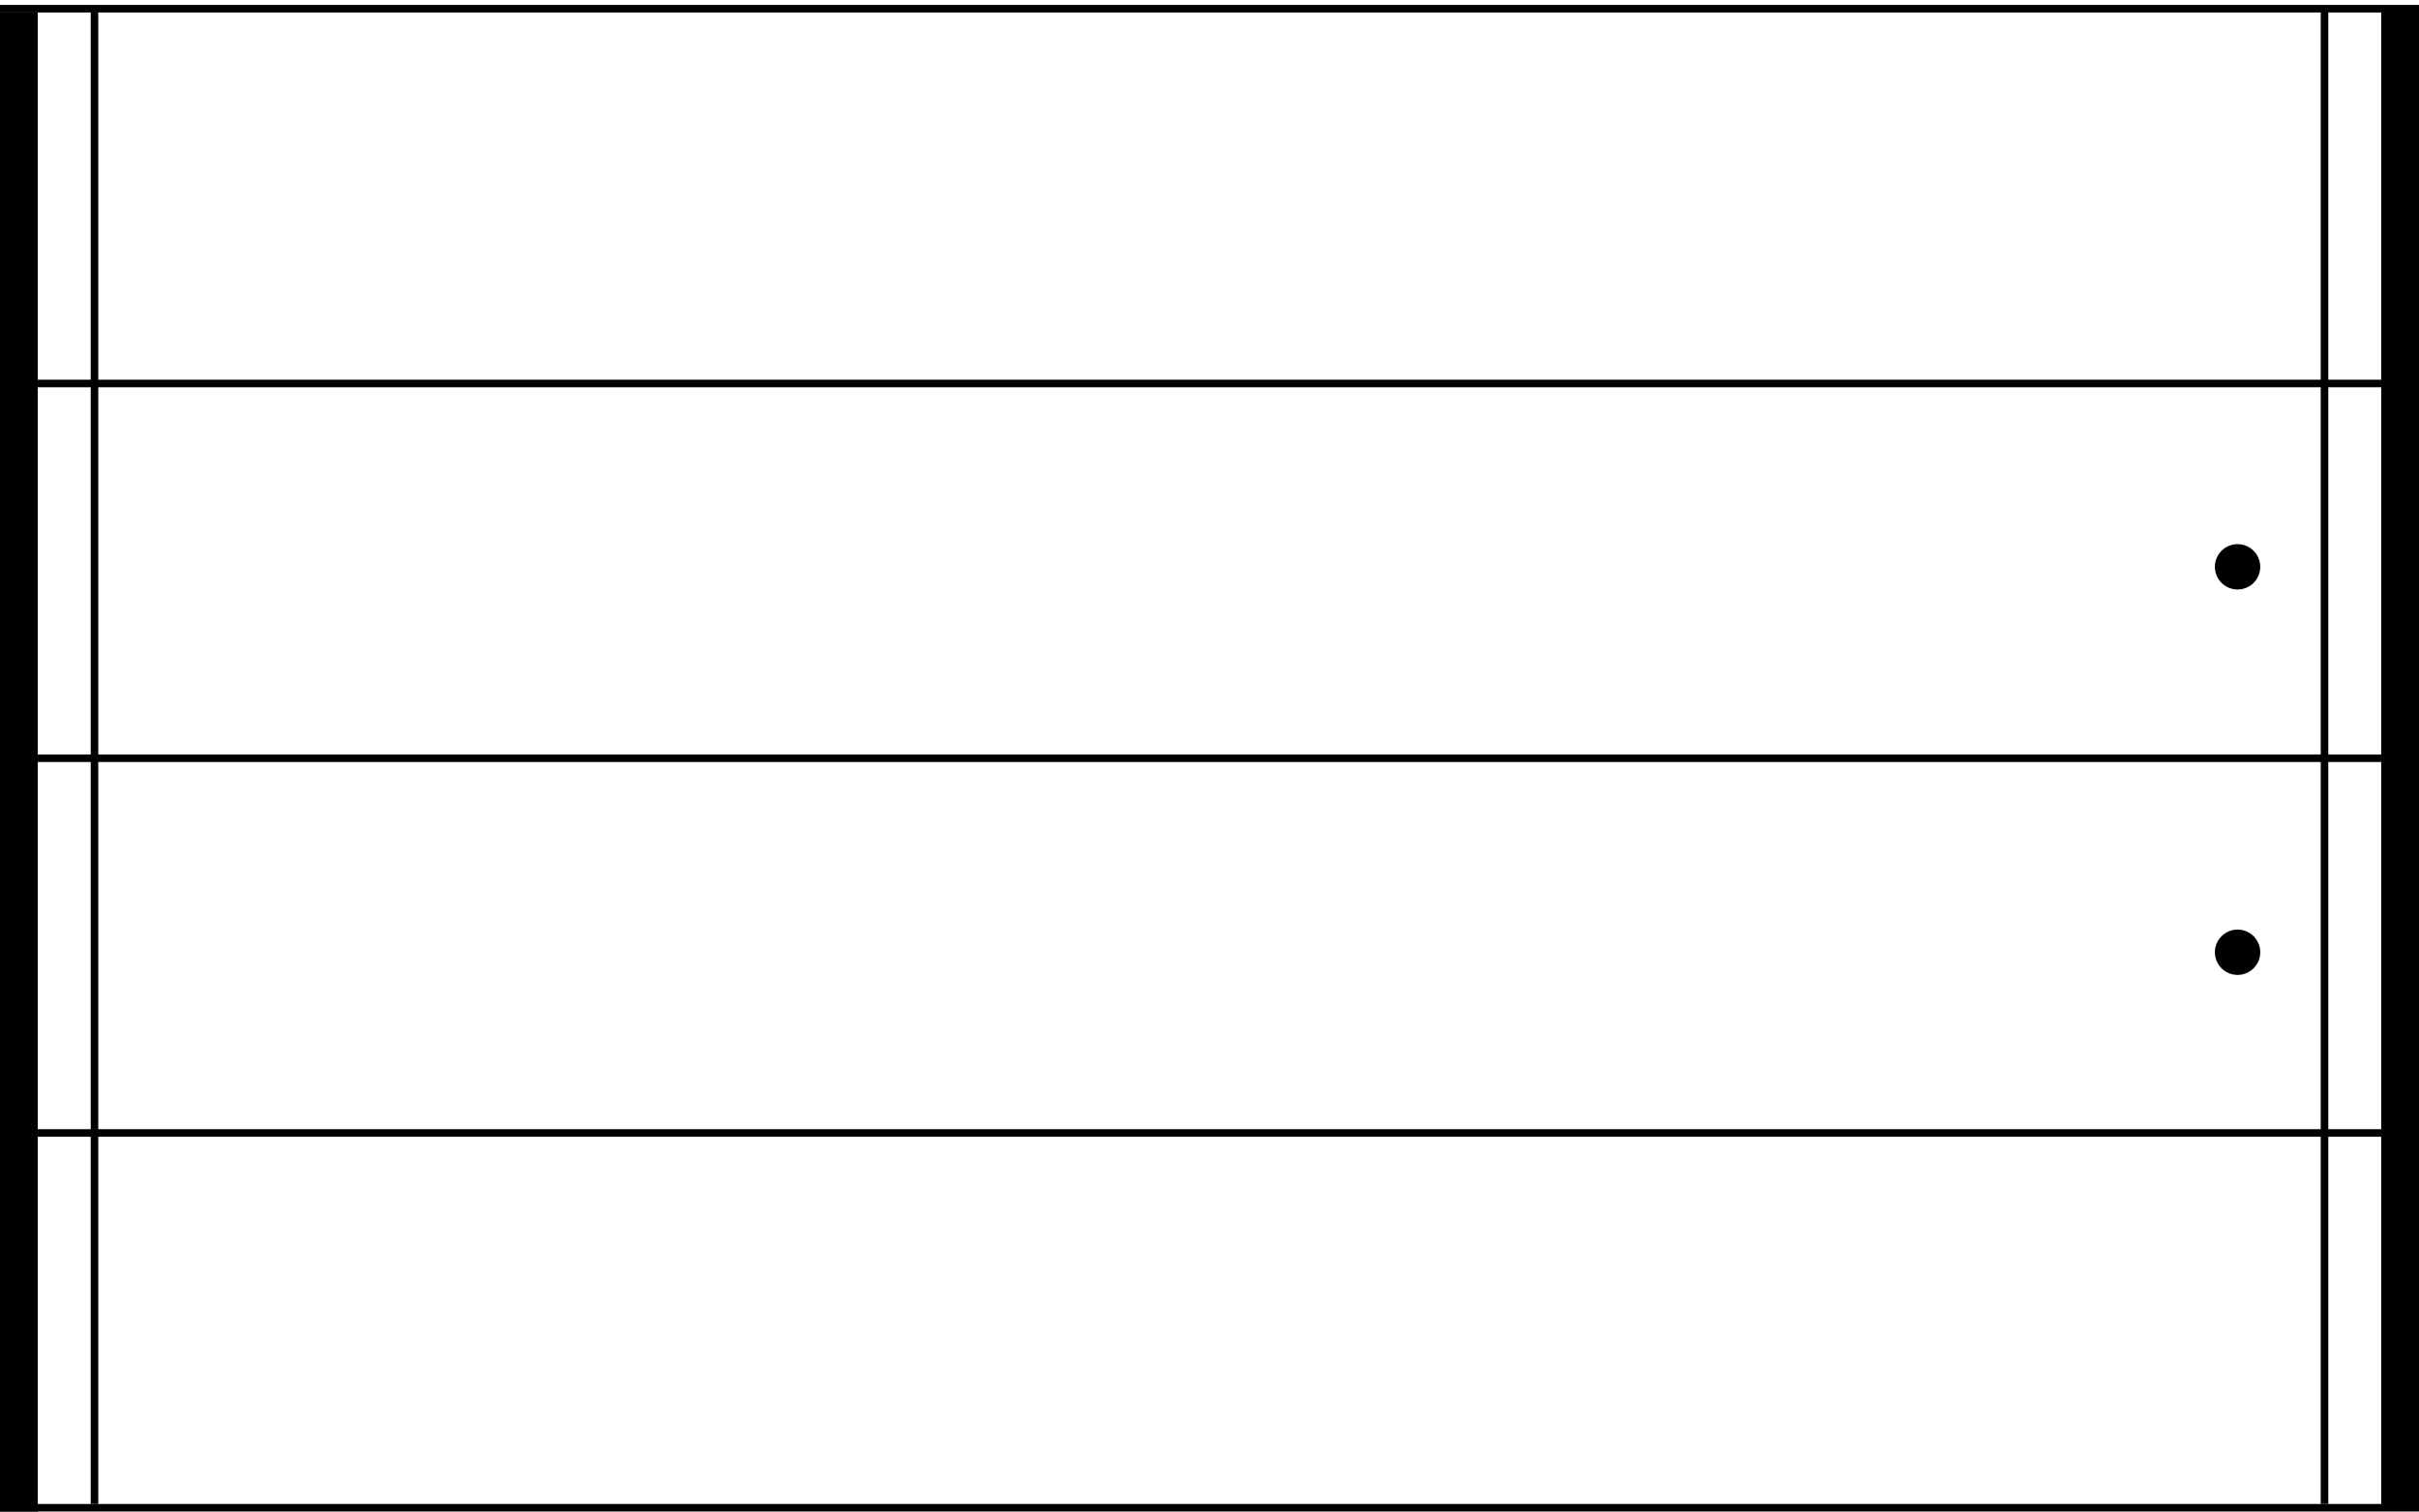
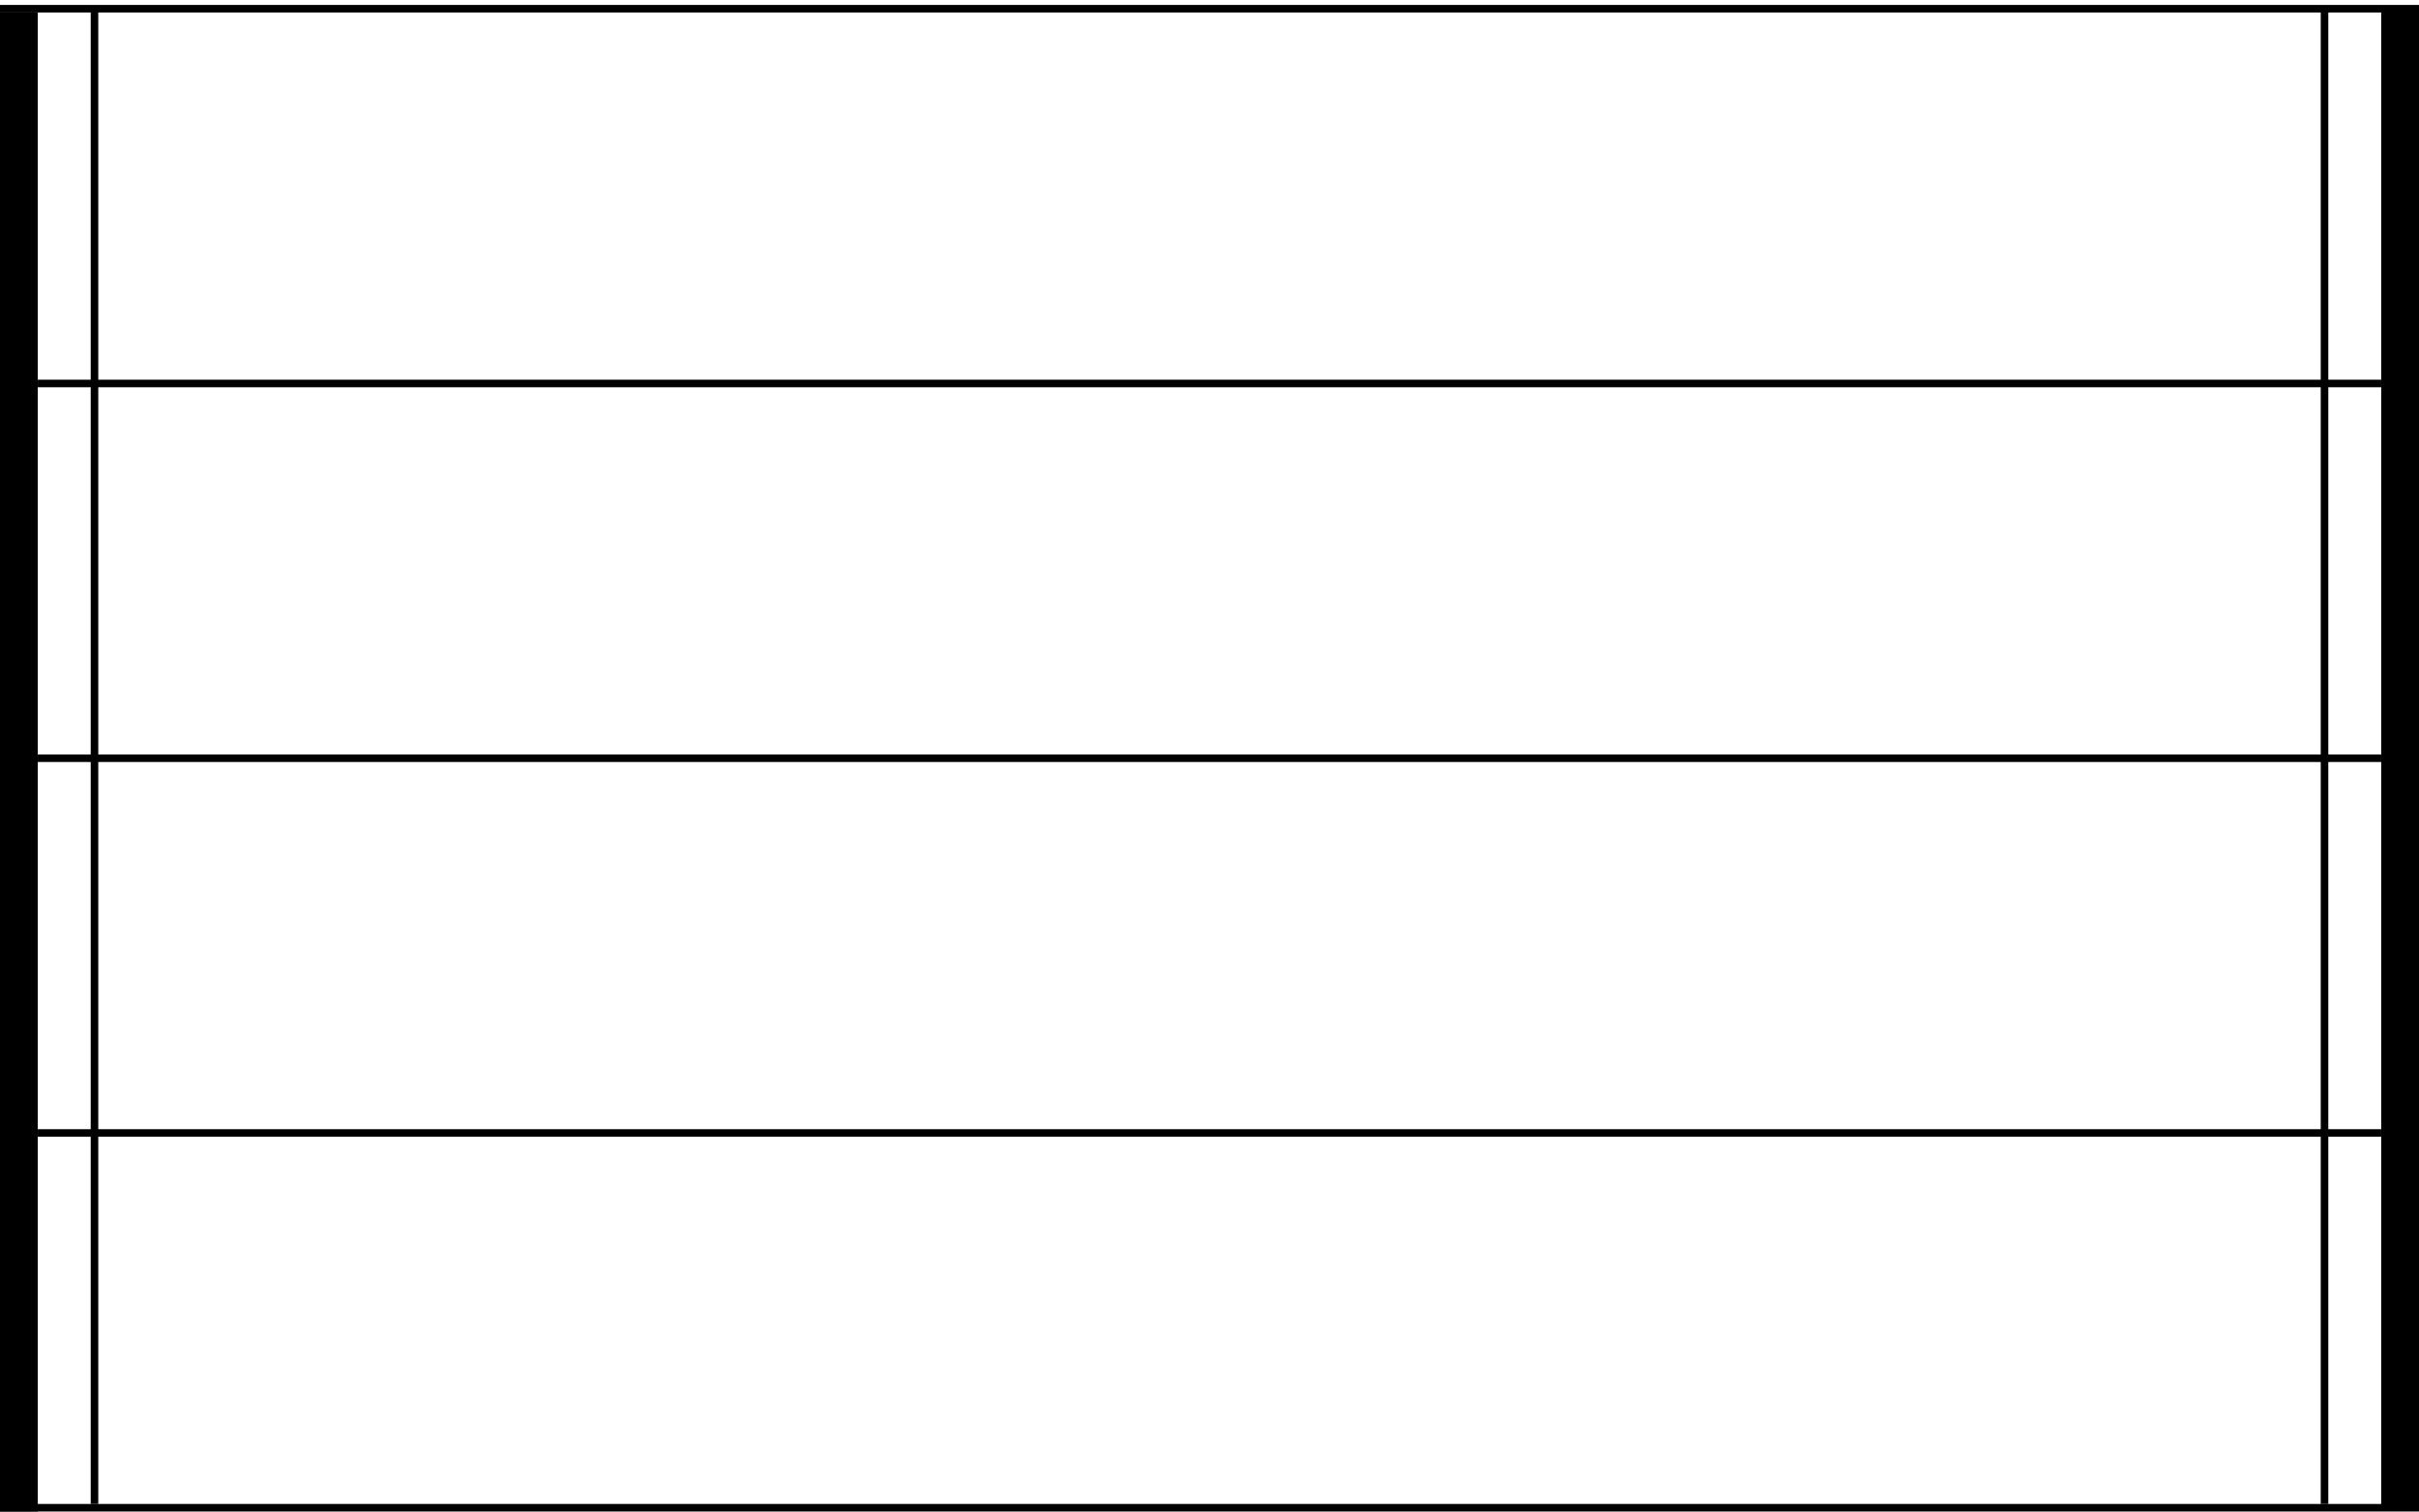
<svg xmlns="http://www.w3.org/2000/svg" viewBox="0 0 320 200" fill="none" preserveAspectRatio="none">
-   <circle cx="296" cy="126" r="3" fill="black" />
-   <circle cx="296" cy="75" r="3" fill="black" />
  <line x1="307.5" y1="1" x2="307.5" y2="199" stroke="black" />
  <line x1="317.5" y1="1" x2="317.5" y2="199.347" stroke="black" stroke-width="5" />
  <line y1="199.5" x2="320" y2="199.5" stroke="black" />
  <line x1="5" y1="149.913" x2="315" y2="149.913" stroke="black" />
  <line x1="5" y1="100.326" x2="315" y2="100.326" stroke="black" />
  <line x1="5" y1="50.74" x2="315" y2="50.74" stroke="black" />
  <line y1="1.153" x2="320" y2="1.153" stroke="black" />
  <line x1="12.5" y1="1" x2="12.5" y2="199" stroke="black" />
  <line x1="2.5" y1="1.653" x2="2.5" y2="200" stroke="black" stroke-width="5" />
</svg>
